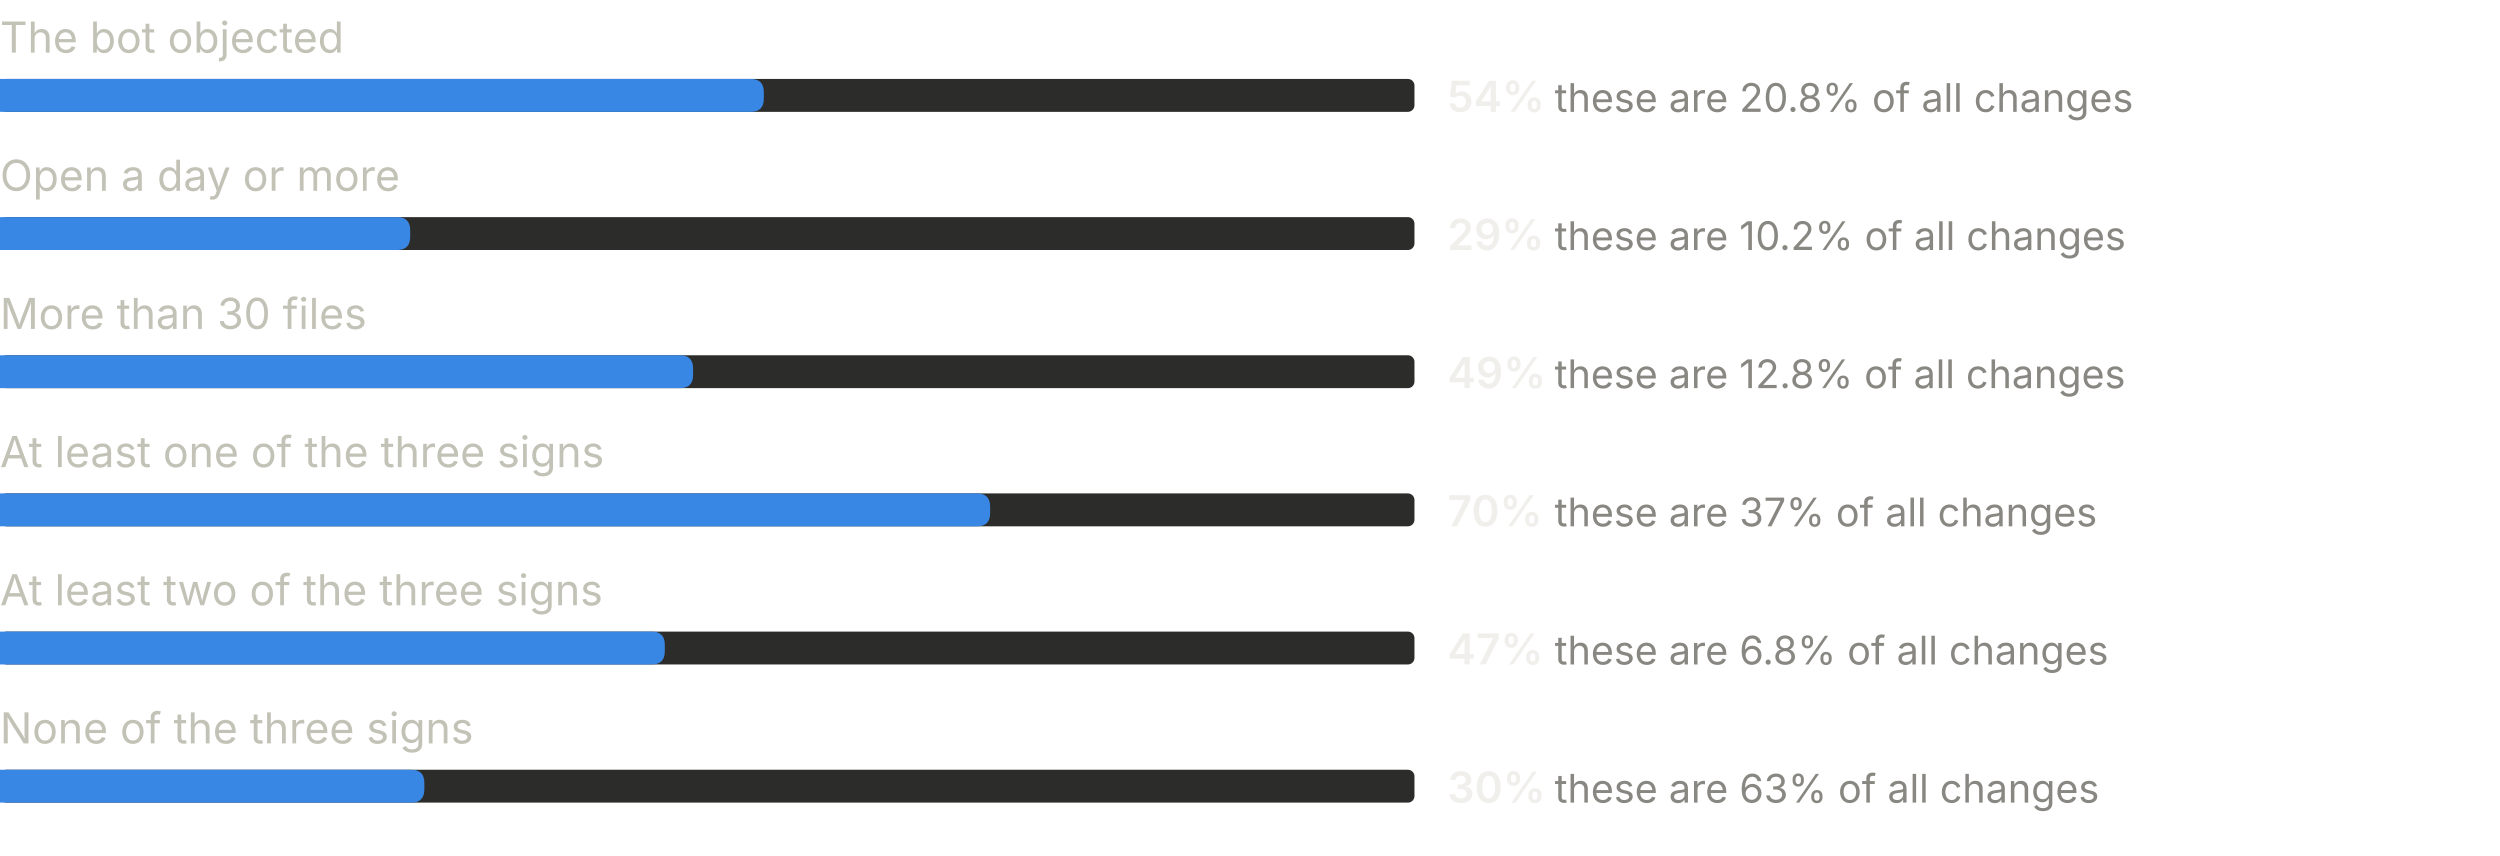
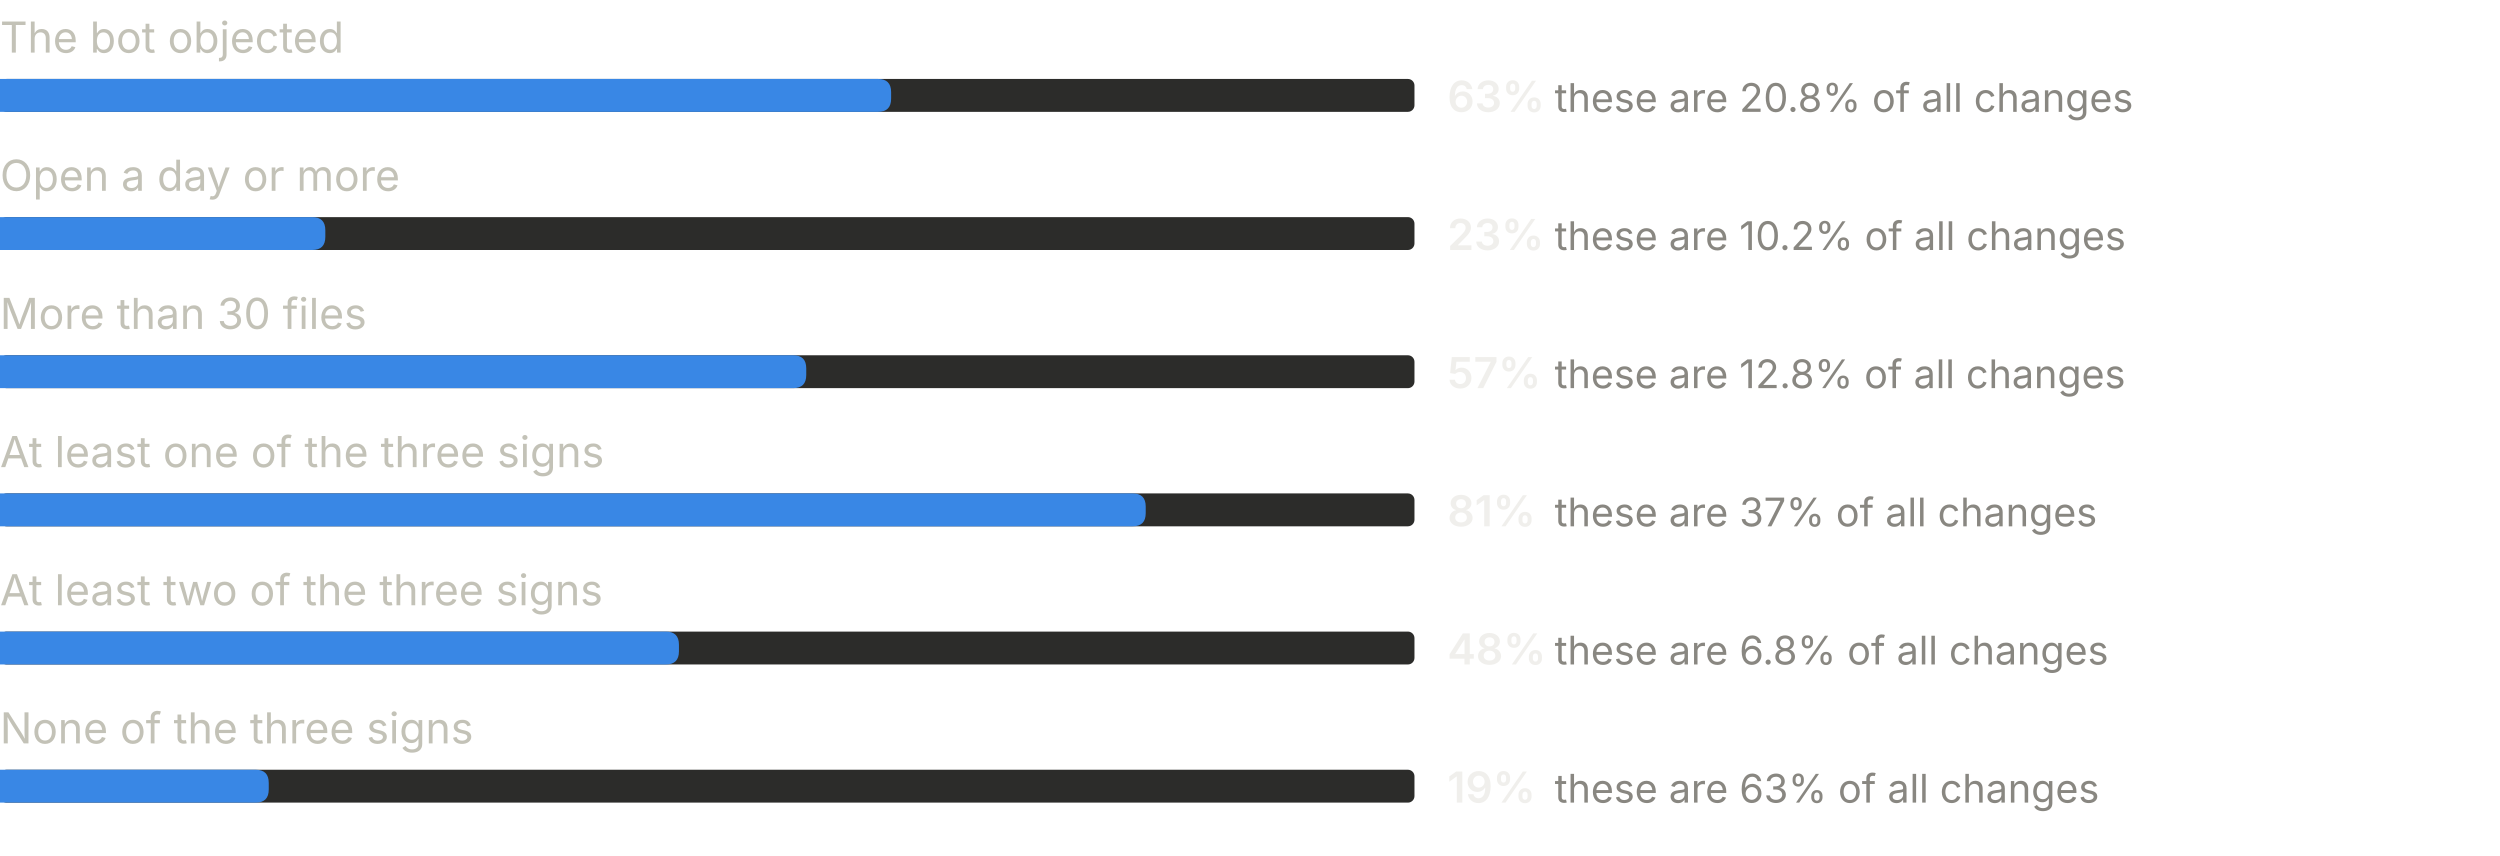
<svg xmlns="http://www.w3.org/2000/svg" width="760" height="260" viewBox="0 0 760 260" role="img" aria-label="Share of the traced bugs that came from changes with each warning sign">
  <text x="0.0" y="16" fill="#c3c2b7" font-size="13" font-weight="400" text-anchor="start" font-family="system-ui, -apple-system, Segoe UI, sans-serif">The bot objected</text>
  <rect x="0" y="24" width="430" height="10" rx="2" fill="#2c2c2a" />
-   <path d="M0,24 H228.2 Q232.2,24 232.2,28 V30 Q232.2,34 228.2,34 H0 Z" fill="#3987e5" />
-   <text x="440.0" y="34" fill="#f0efec" font-size="13" font-weight="600" text-anchor="start" font-family="system-ui, -apple-system, Segoe UI, sans-serif">54%</text>
+   <path d="M0,24 H266.9 Q270.9,24 270.9,28 V30 Q270.9,34 266.9,34 H0 Z" fill="#3987e5" />
+   <text x="440.0" y="34" fill="#f0efec" font-size="13" font-weight="600" text-anchor="start" font-family="system-ui, -apple-system, Segoe UI, sans-serif">63%</text>
  <text x="472.6" y="34" fill="#898781" font-size="12" font-weight="400" text-anchor="start" font-family="system-ui, -apple-system, Segoe UI, sans-serif">these are 20.8% of all changes</text>
  <text x="0.0" y="58" fill="#c3c2b7" font-size="13" font-weight="400" text-anchor="start" font-family="system-ui, -apple-system, Segoe UI, sans-serif">Open a day or more</text>
  <rect x="0" y="66" width="430" height="10" rx="2" fill="#2c2c2a" />
-   <path d="M0,66 H120.7 Q124.7,66 124.7,70 V72 Q124.7,76 120.7,76 H0 Z" fill="#3987e5" />
-   <text x="440.0" y="76" fill="#f0efec" font-size="13" font-weight="600" text-anchor="start" font-family="system-ui, -apple-system, Segoe UI, sans-serif">29%</text>
+   <path d="M0,66 H94.9 Q98.9,66 98.9,70 V72 Q98.9,76 94.9,76 H0 Z" fill="#3987e5" />
+   <text x="440.0" y="76" fill="#f0efec" font-size="13" font-weight="600" text-anchor="start" font-family="system-ui, -apple-system, Segoe UI, sans-serif">23%</text>
  <text x="472.6" y="76" fill="#898781" font-size="12" font-weight="400" text-anchor="start" font-family="system-ui, -apple-system, Segoe UI, sans-serif">these are 10.2% of all changes</text>
  <text x="0.0" y="100" fill="#c3c2b7" font-size="13" font-weight="400" text-anchor="start" font-family="system-ui, -apple-system, Segoe UI, sans-serif">More than 30 files</text>
  <rect x="0" y="108" width="430" height="10" rx="2" fill="#2c2c2a" />
-   <path d="M0,108 H206.7 Q210.7,108 210.7,112 V114 Q210.7,118 206.7,118 H0 Z" fill="#3987e5" />
-   <text x="440.0" y="118" fill="#f0efec" font-size="13" font-weight="600" text-anchor="start" font-family="system-ui, -apple-system, Segoe UI, sans-serif">49%</text>
+   <path d="M0,108 H241.1 Q245.1,108 245.1,112 V114 Q245.1,118 241.1,118 H0 Z" fill="#3987e5" />
+   <text x="440.0" y="118" fill="#f0efec" font-size="13" font-weight="600" text-anchor="start" font-family="system-ui, -apple-system, Segoe UI, sans-serif">57%</text>
  <text x="472.6" y="118" fill="#898781" font-size="12" font-weight="400" text-anchor="start" font-family="system-ui, -apple-system, Segoe UI, sans-serif">these are 12.8% of all changes</text>
  <text x="0.0" y="142" fill="#c3c2b7" font-size="13" font-weight="400" text-anchor="start" font-family="system-ui, -apple-system, Segoe UI, sans-serif">At least one of the three signs</text>
  <rect x="0" y="150" width="430" height="10" rx="2" fill="#2c2c2a" />
-   <path d="M0,150 H297.0 Q301.0,150 301.0,154 V156 Q301.0,160 297.0,160 H0 Z" fill="#3987e5" />
-   <text x="440.0" y="160" fill="#f0efec" font-size="13" font-weight="600" text-anchor="start" font-family="system-ui, -apple-system, Segoe UI, sans-serif">70%</text>
+   <path d="M0,150 H344.3 Q348.3,150 348.3,154 V156 Q348.3,160 344.3,160 H0 Z" fill="#3987e5" />
+   <text x="440.0" y="160" fill="#f0efec" font-size="13" font-weight="600" text-anchor="start" font-family="system-ui, -apple-system, Segoe UI, sans-serif">81%</text>
  <text x="472.6" y="160" fill="#898781" font-size="12" font-weight="400" text-anchor="start" font-family="system-ui, -apple-system, Segoe UI, sans-serif">these are 37% of all changes</text>
  <text x="0.0" y="184" fill="#c3c2b7" font-size="13" font-weight="400" text-anchor="start" font-family="system-ui, -apple-system, Segoe UI, sans-serif">At least two of the three signs</text>
  <rect x="0" y="192" width="430" height="10" rx="2" fill="#2c2c2a" />
-   <path d="M0,192 H198.1 Q202.1,192 202.1,196 V198 Q202.1,202 198.1,202 H0 Z" fill="#3987e5" />
-   <text x="440.0" y="202" fill="#f0efec" font-size="13" font-weight="600" text-anchor="start" font-family="system-ui, -apple-system, Segoe UI, sans-serif">47%</text>
+   <path d="M0,192 H202.4 Q206.4,192 206.4,196 V198 Q206.4,202 202.4,202 H0 Z" fill="#3987e5" />
+   <text x="440.0" y="202" fill="#f0efec" font-size="13" font-weight="600" text-anchor="start" font-family="system-ui, -apple-system, Segoe UI, sans-serif">48%</text>
  <text x="472.6" y="202" fill="#898781" font-size="12" font-weight="400" text-anchor="start" font-family="system-ui, -apple-system, Segoe UI, sans-serif">these are 6.8% of all changes</text>
  <text x="0.0" y="226" fill="#c3c2b7" font-size="13" font-weight="400" text-anchor="start" font-family="system-ui, -apple-system, Segoe UI, sans-serif">None of the three signs</text>
  <rect x="0" y="234" width="430" height="10" rx="2" fill="#2c2c2a" />
-   <path d="M0,234 H125.0 Q129.0,234 129.0,238 V240 Q129.0,244 125.0,244 H0 Z" fill="#3987e5" />
-   <text x="440.0" y="244" fill="#f0efec" font-size="13" font-weight="600" text-anchor="start" font-family="system-ui, -apple-system, Segoe UI, sans-serif">30%</text>
+   <path d="M0,234 H77.7 Q81.7,234 81.7,238 V240 Q81.7,244 77.7,244 H0 Z" fill="#3987e5" />
+   <text x="440.0" y="244" fill="#f0efec" font-size="13" font-weight="600" text-anchor="start" font-family="system-ui, -apple-system, Segoe UI, sans-serif">19%</text>
  <text x="472.6" y="244" fill="#898781" font-size="12" font-weight="400" text-anchor="start" font-family="system-ui, -apple-system, Segoe UI, sans-serif">these are 63% of all changes</text>
</svg>
